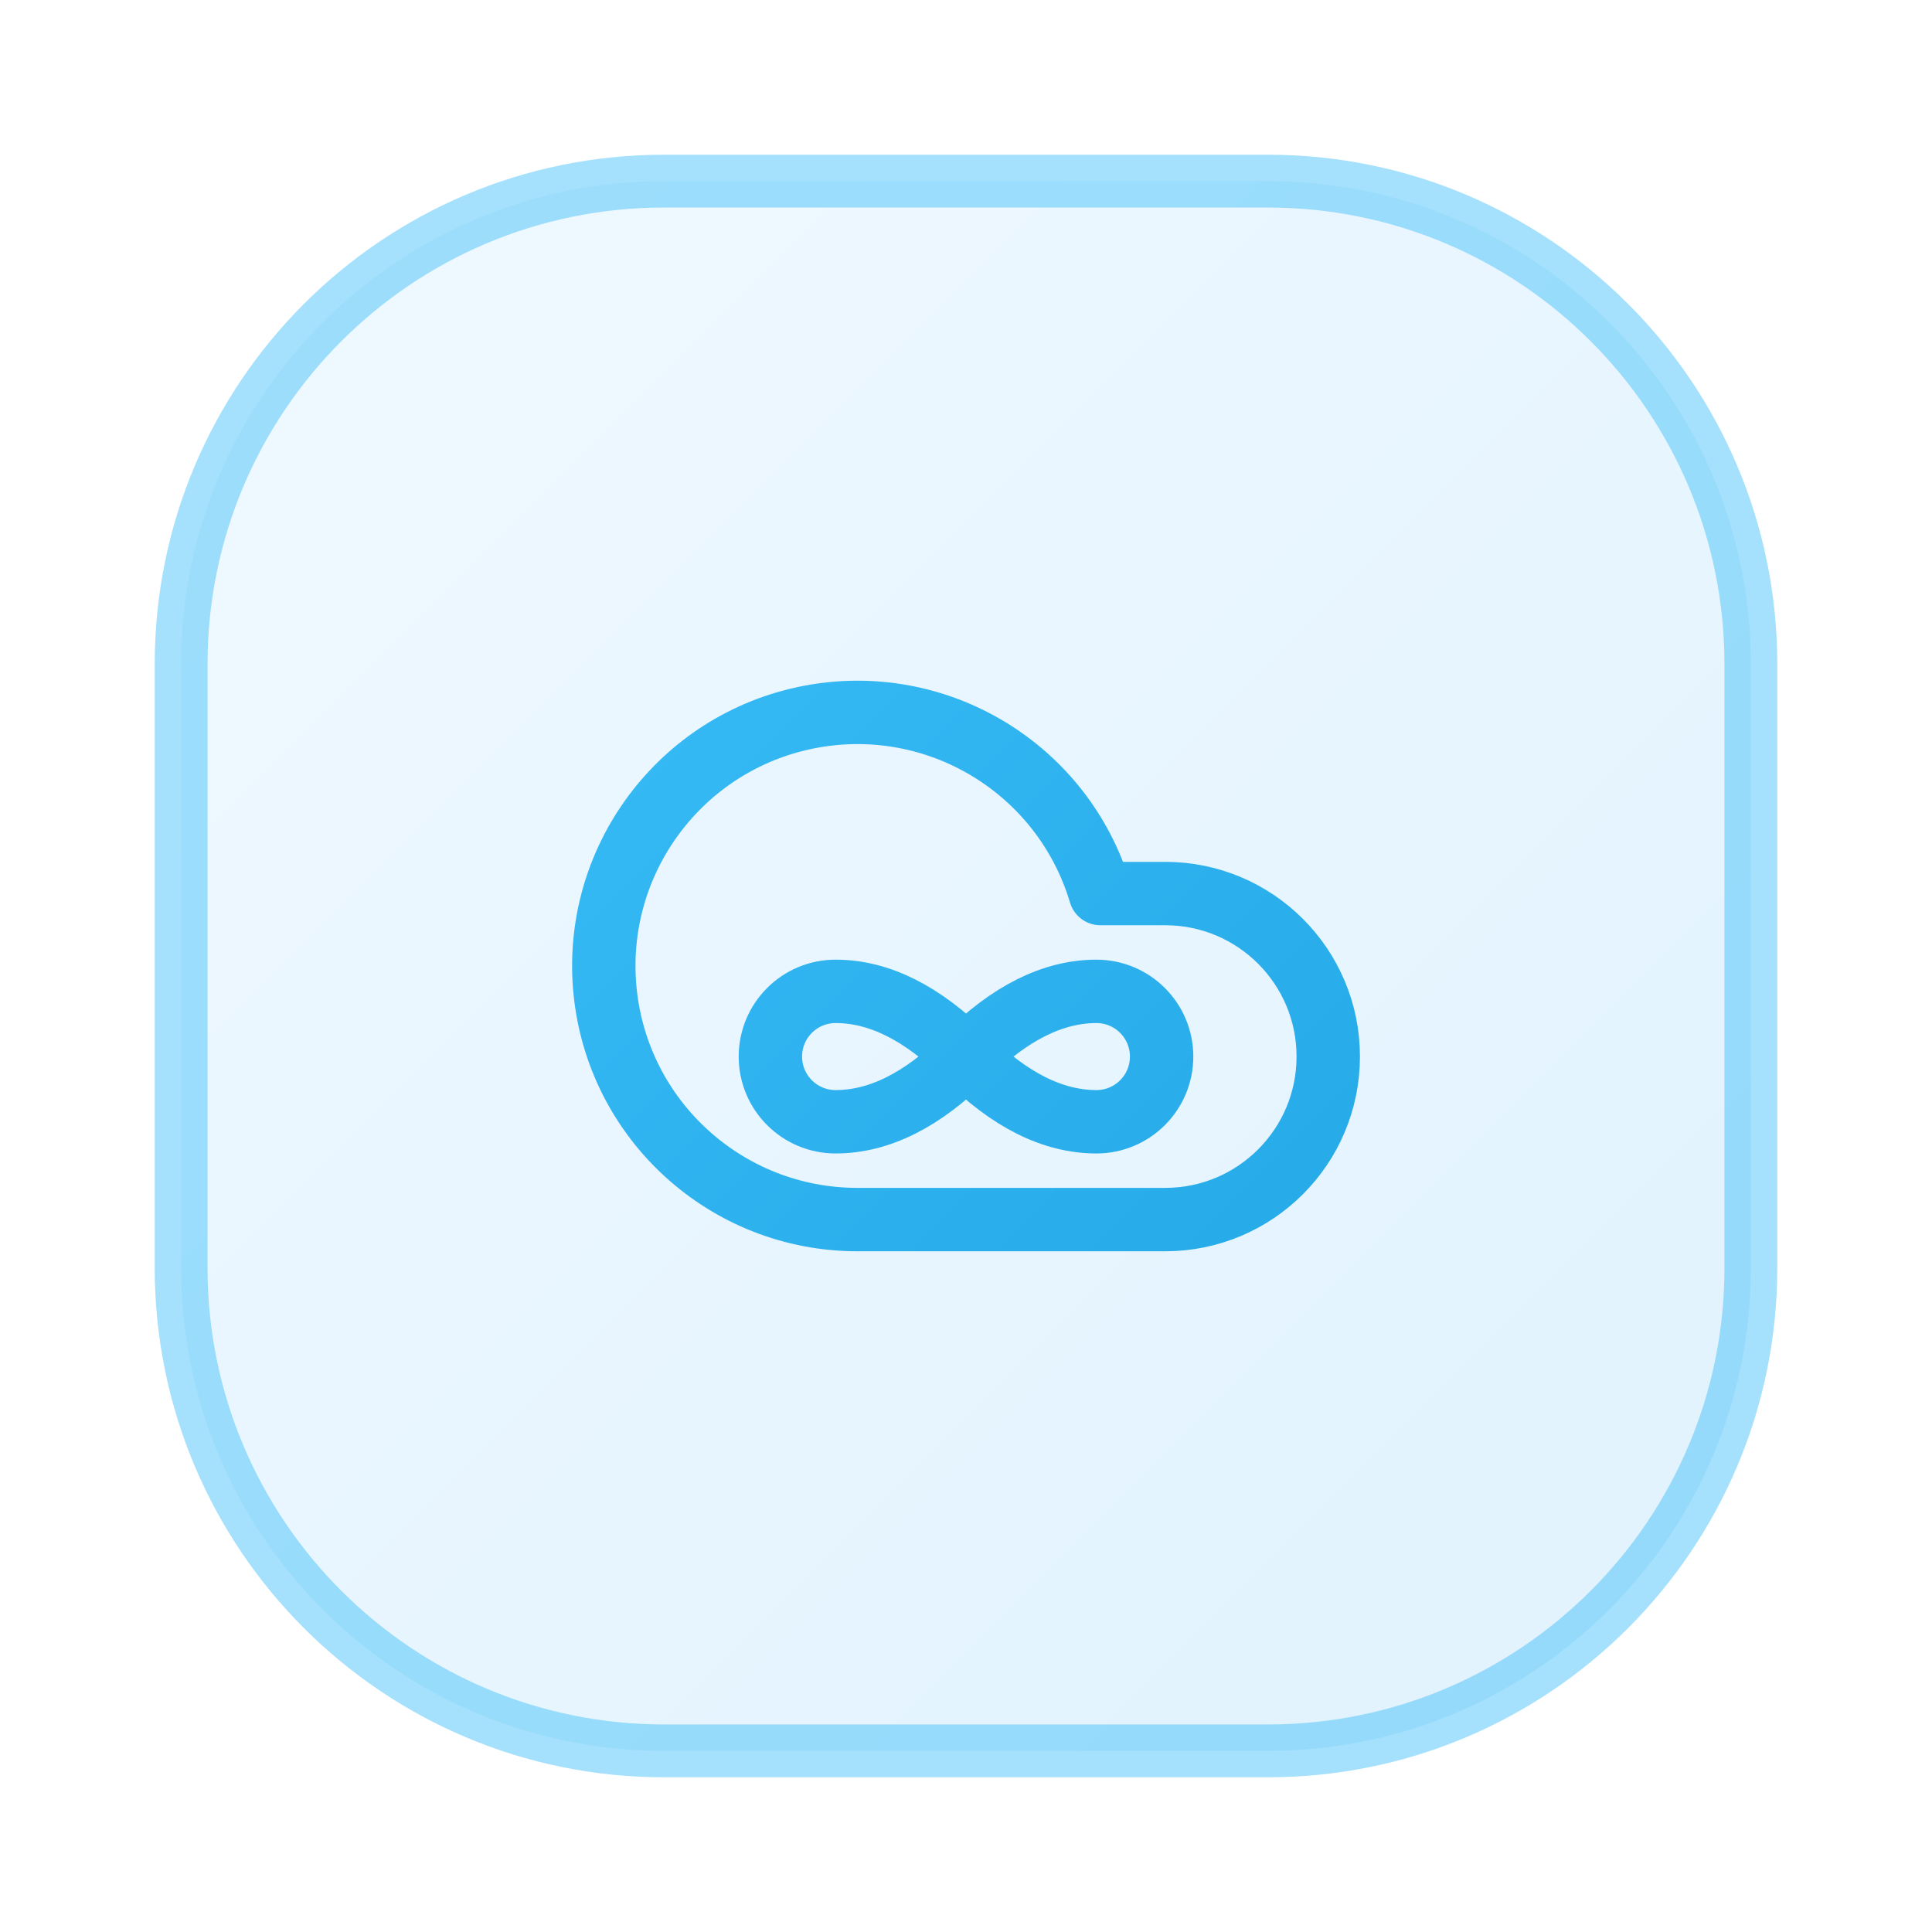
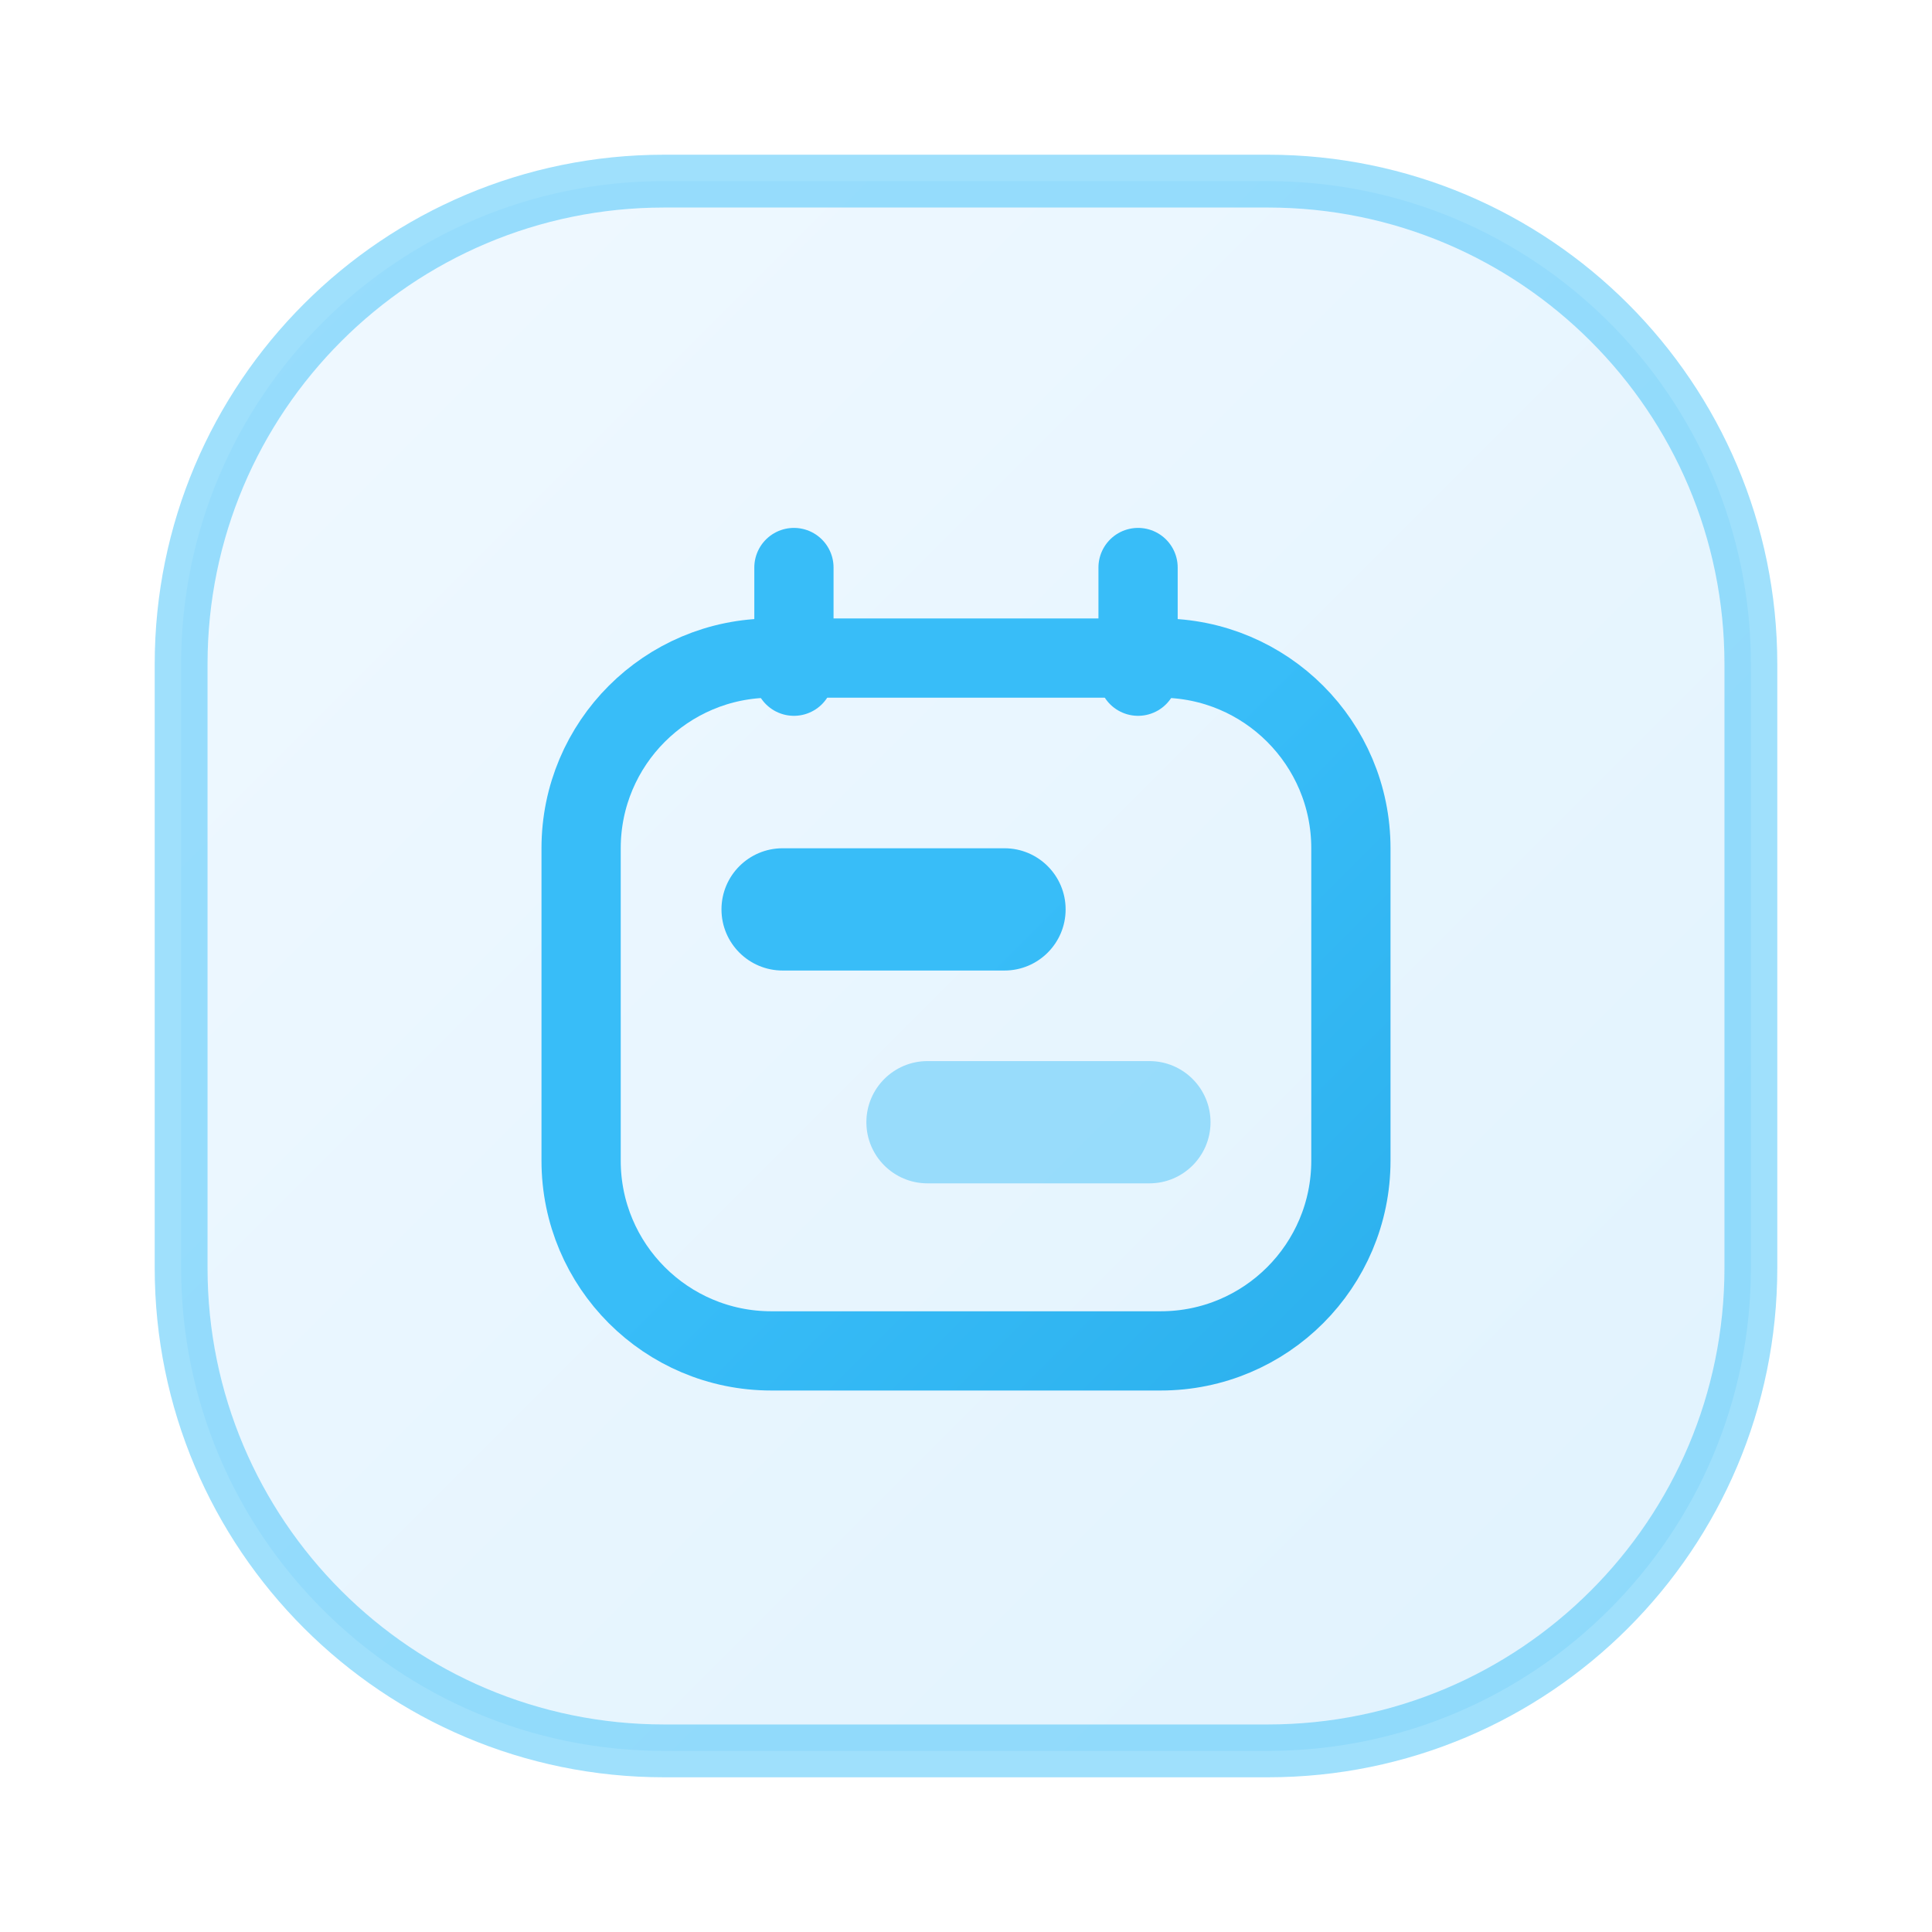
<svg xmlns="http://www.w3.org/2000/svg" viewBox="0 0 64 64" fill="none">
  <defs>
-     <linearGradient id="skyGrad" x1="0" y1="0" x2="64" y2="64" gradientUnits="userSpaceOnUse">
+     <linearGradient id="skyGrad" x1="12" y1="12" x2="52" y2="52" gradientUnits="userSpaceOnUse">
      <stop offset="0%" stop-color="#38BDF8" />
      <stop offset="100%" stop-color="#0284C7" />
    </linearGradient>
    <linearGradient id="bgGlow" x1="6" y1="6" x2="58" y2="58" gradientUnits="userSpaceOnUse">
      <stop offset="0%" stop-color="#F0F9FF" />
      <stop offset="100%" stop-color="#E0F2FE" />
    </linearGradient>
  </defs>
-   <rect x="6" y="6" width="52" height="52" rx="16" fill="url(#bgGlow)" stroke="#38BDF8" stroke-width="1.75" stroke-opacity="0.45" />
-   <g transform="translate(17.6, 17.6) scale(1.2)" stroke="url(#skyGrad)" stroke-width="1.75" stroke-linecap="round" stroke-linejoin="round" fill="none">
-     <path d="M17.5 19H9a7 7 0 1 1 6.71-9h1.79a4.5 4.5 0 1 1 0 9Z" />
-     <path d="M12 14.5c-1.2-1.2-2.4-1.8-3.6-1.8a1.8 1.8 0 1 0 0 3.6c1.2 0 2.4-.6 3.6-1.8Zm0 0c1.2 1.2 2.4 1.8 3.6 1.8a1.8 1.8 0 0 0 0-3.6c-1.2 0-2.4.6-3.6 1.8Z" />
+   <rect x="6" y="6" width="52" height="52" rx="16" fill="url(#bgGlow)" stroke="#38BDF8" stroke-width="1.75" stroke-opacity="0.48" />
+   <g transform="translate(14.0, 14.0) scale(1.5)" stroke="url(#skyGrad)" stroke-width="1.75" stroke-linecap="round" stroke-linejoin="round" fill="none">
+     <rect x="3.5" y="5.2" width="17" height="15.3" rx="4.2" />
+     <path d="M8.2 3.2v2.4M15.8 3.2v2.4" />
+     <rect x="6.6" y="9.4" width="7.6" height="2.7" rx="1.35" fill="url(#skyGrad)" stroke="none" />
+     <rect x="9.8" y="14.1" width="7.6" height="2.7" rx="1.35" fill="#38BDF8" fill-opacity="0.45" stroke="none" />
  </g>
</svg>
